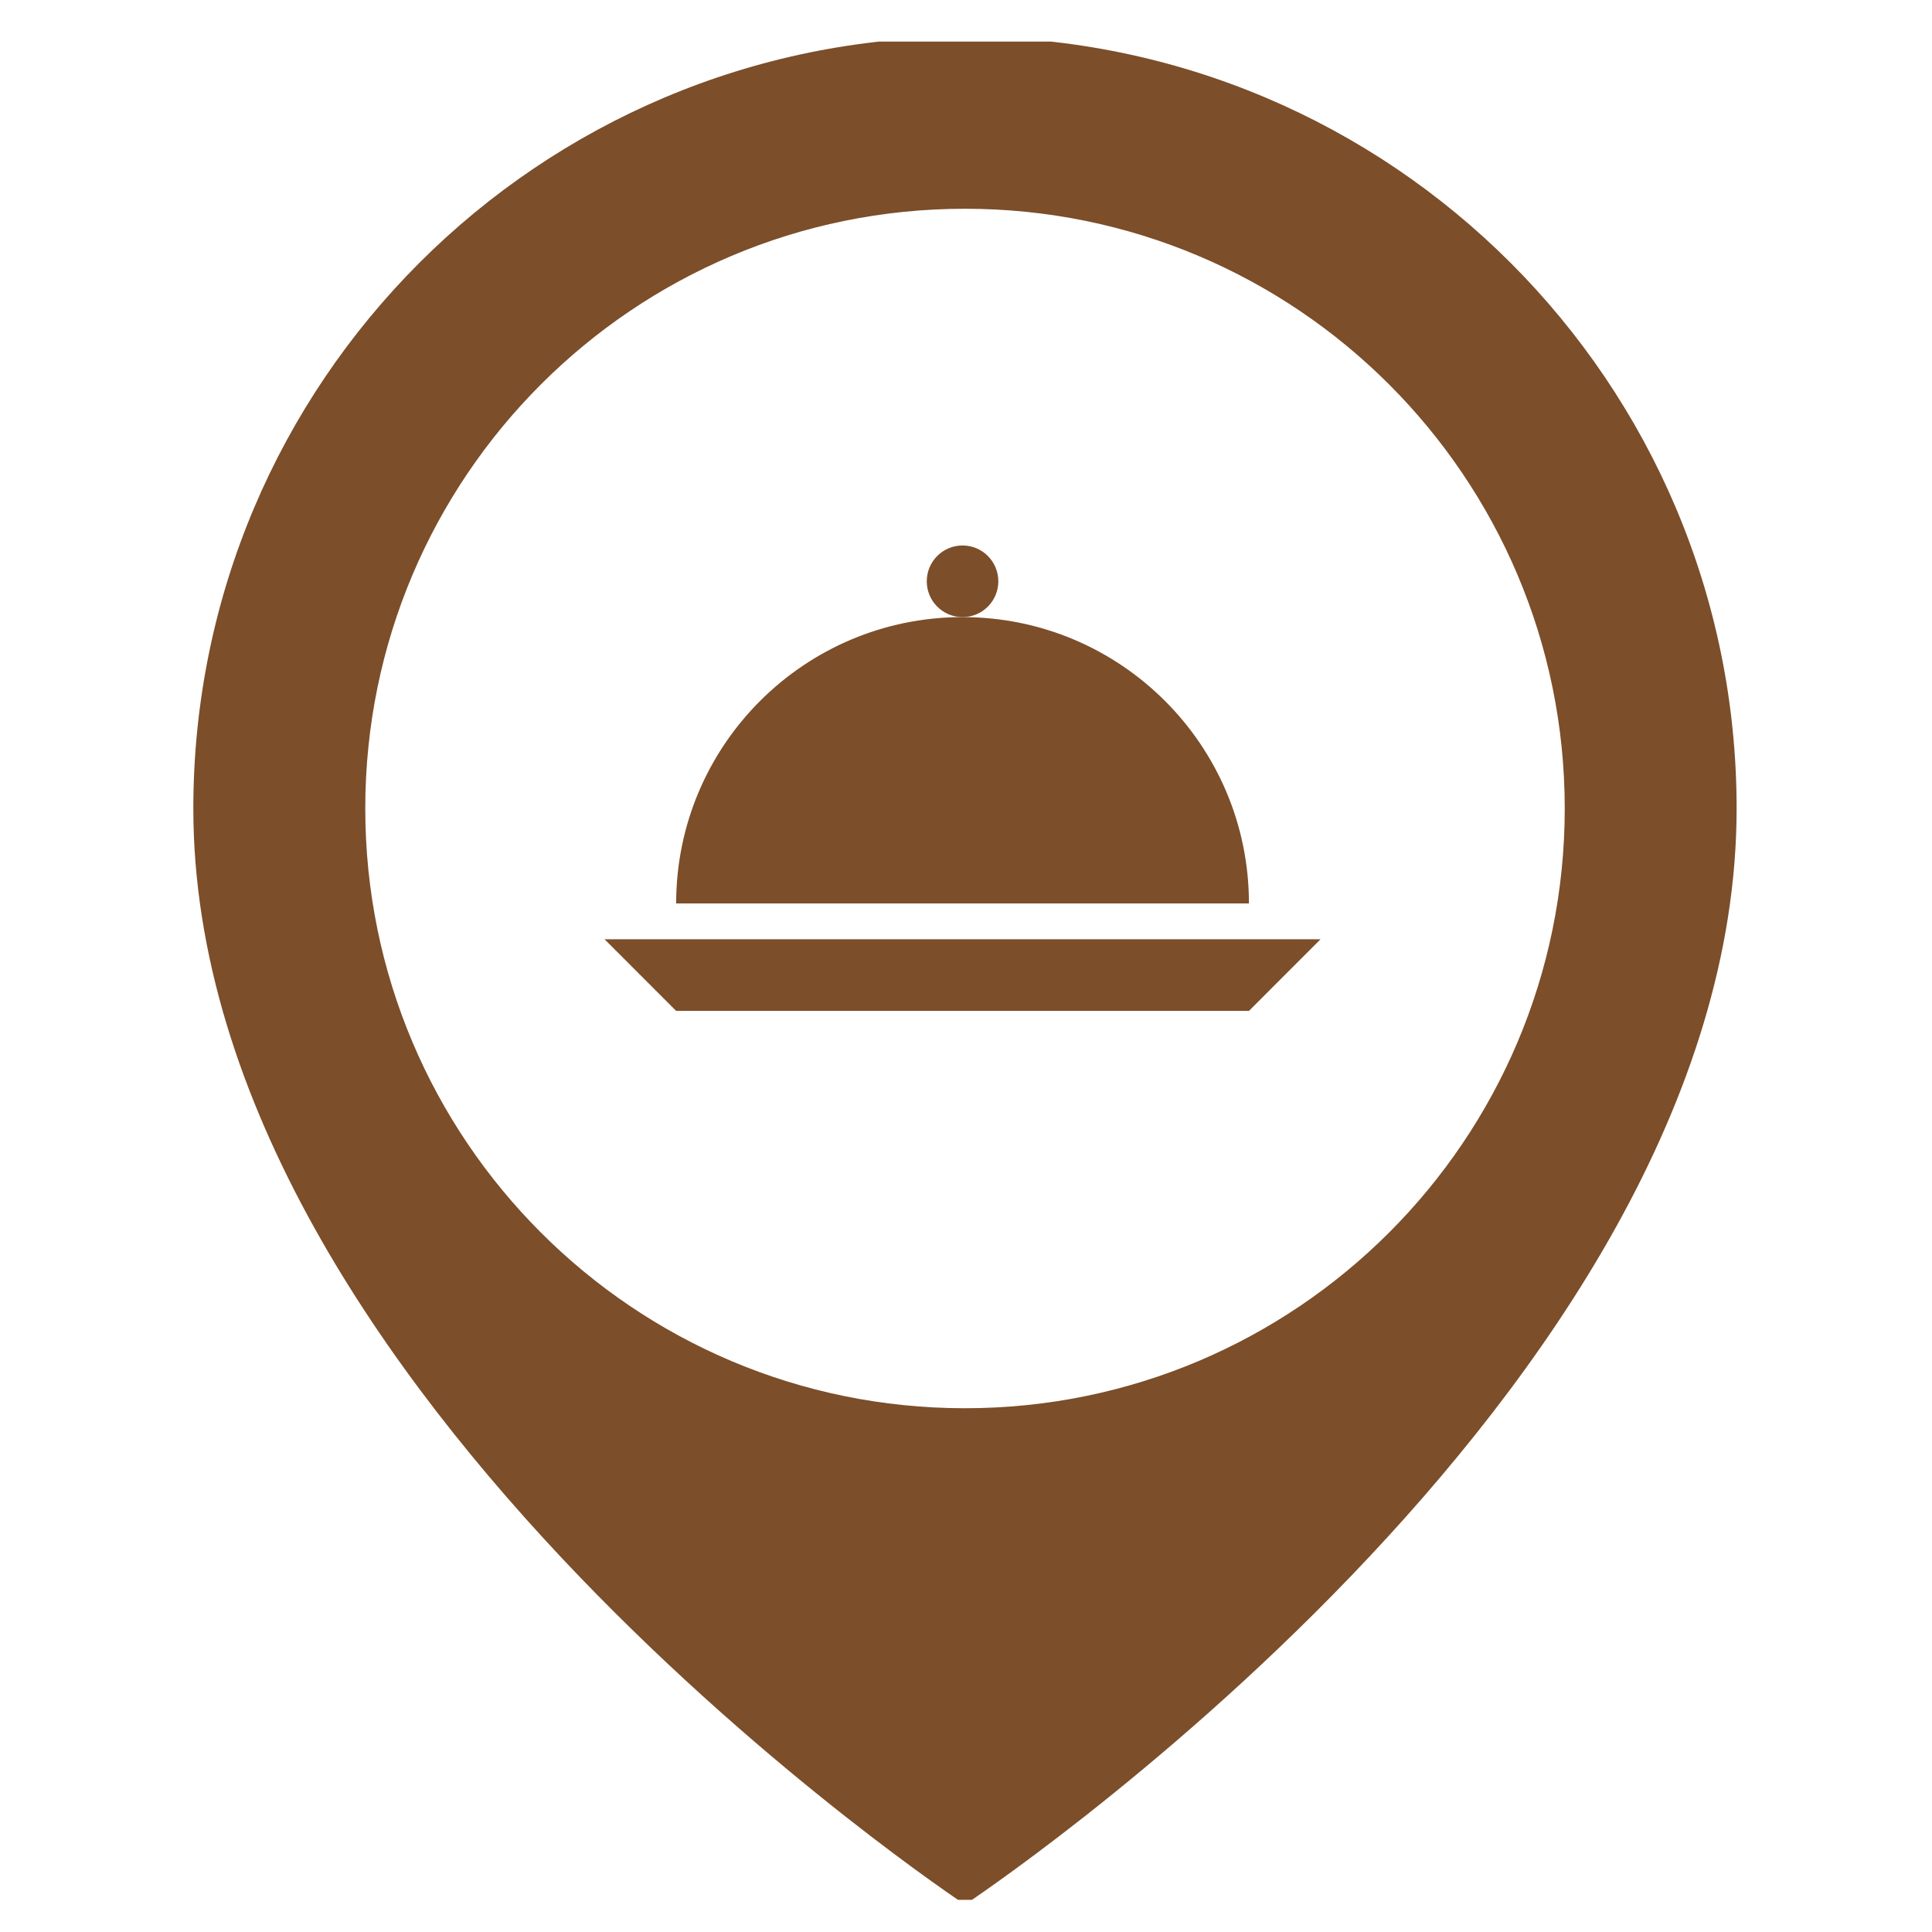
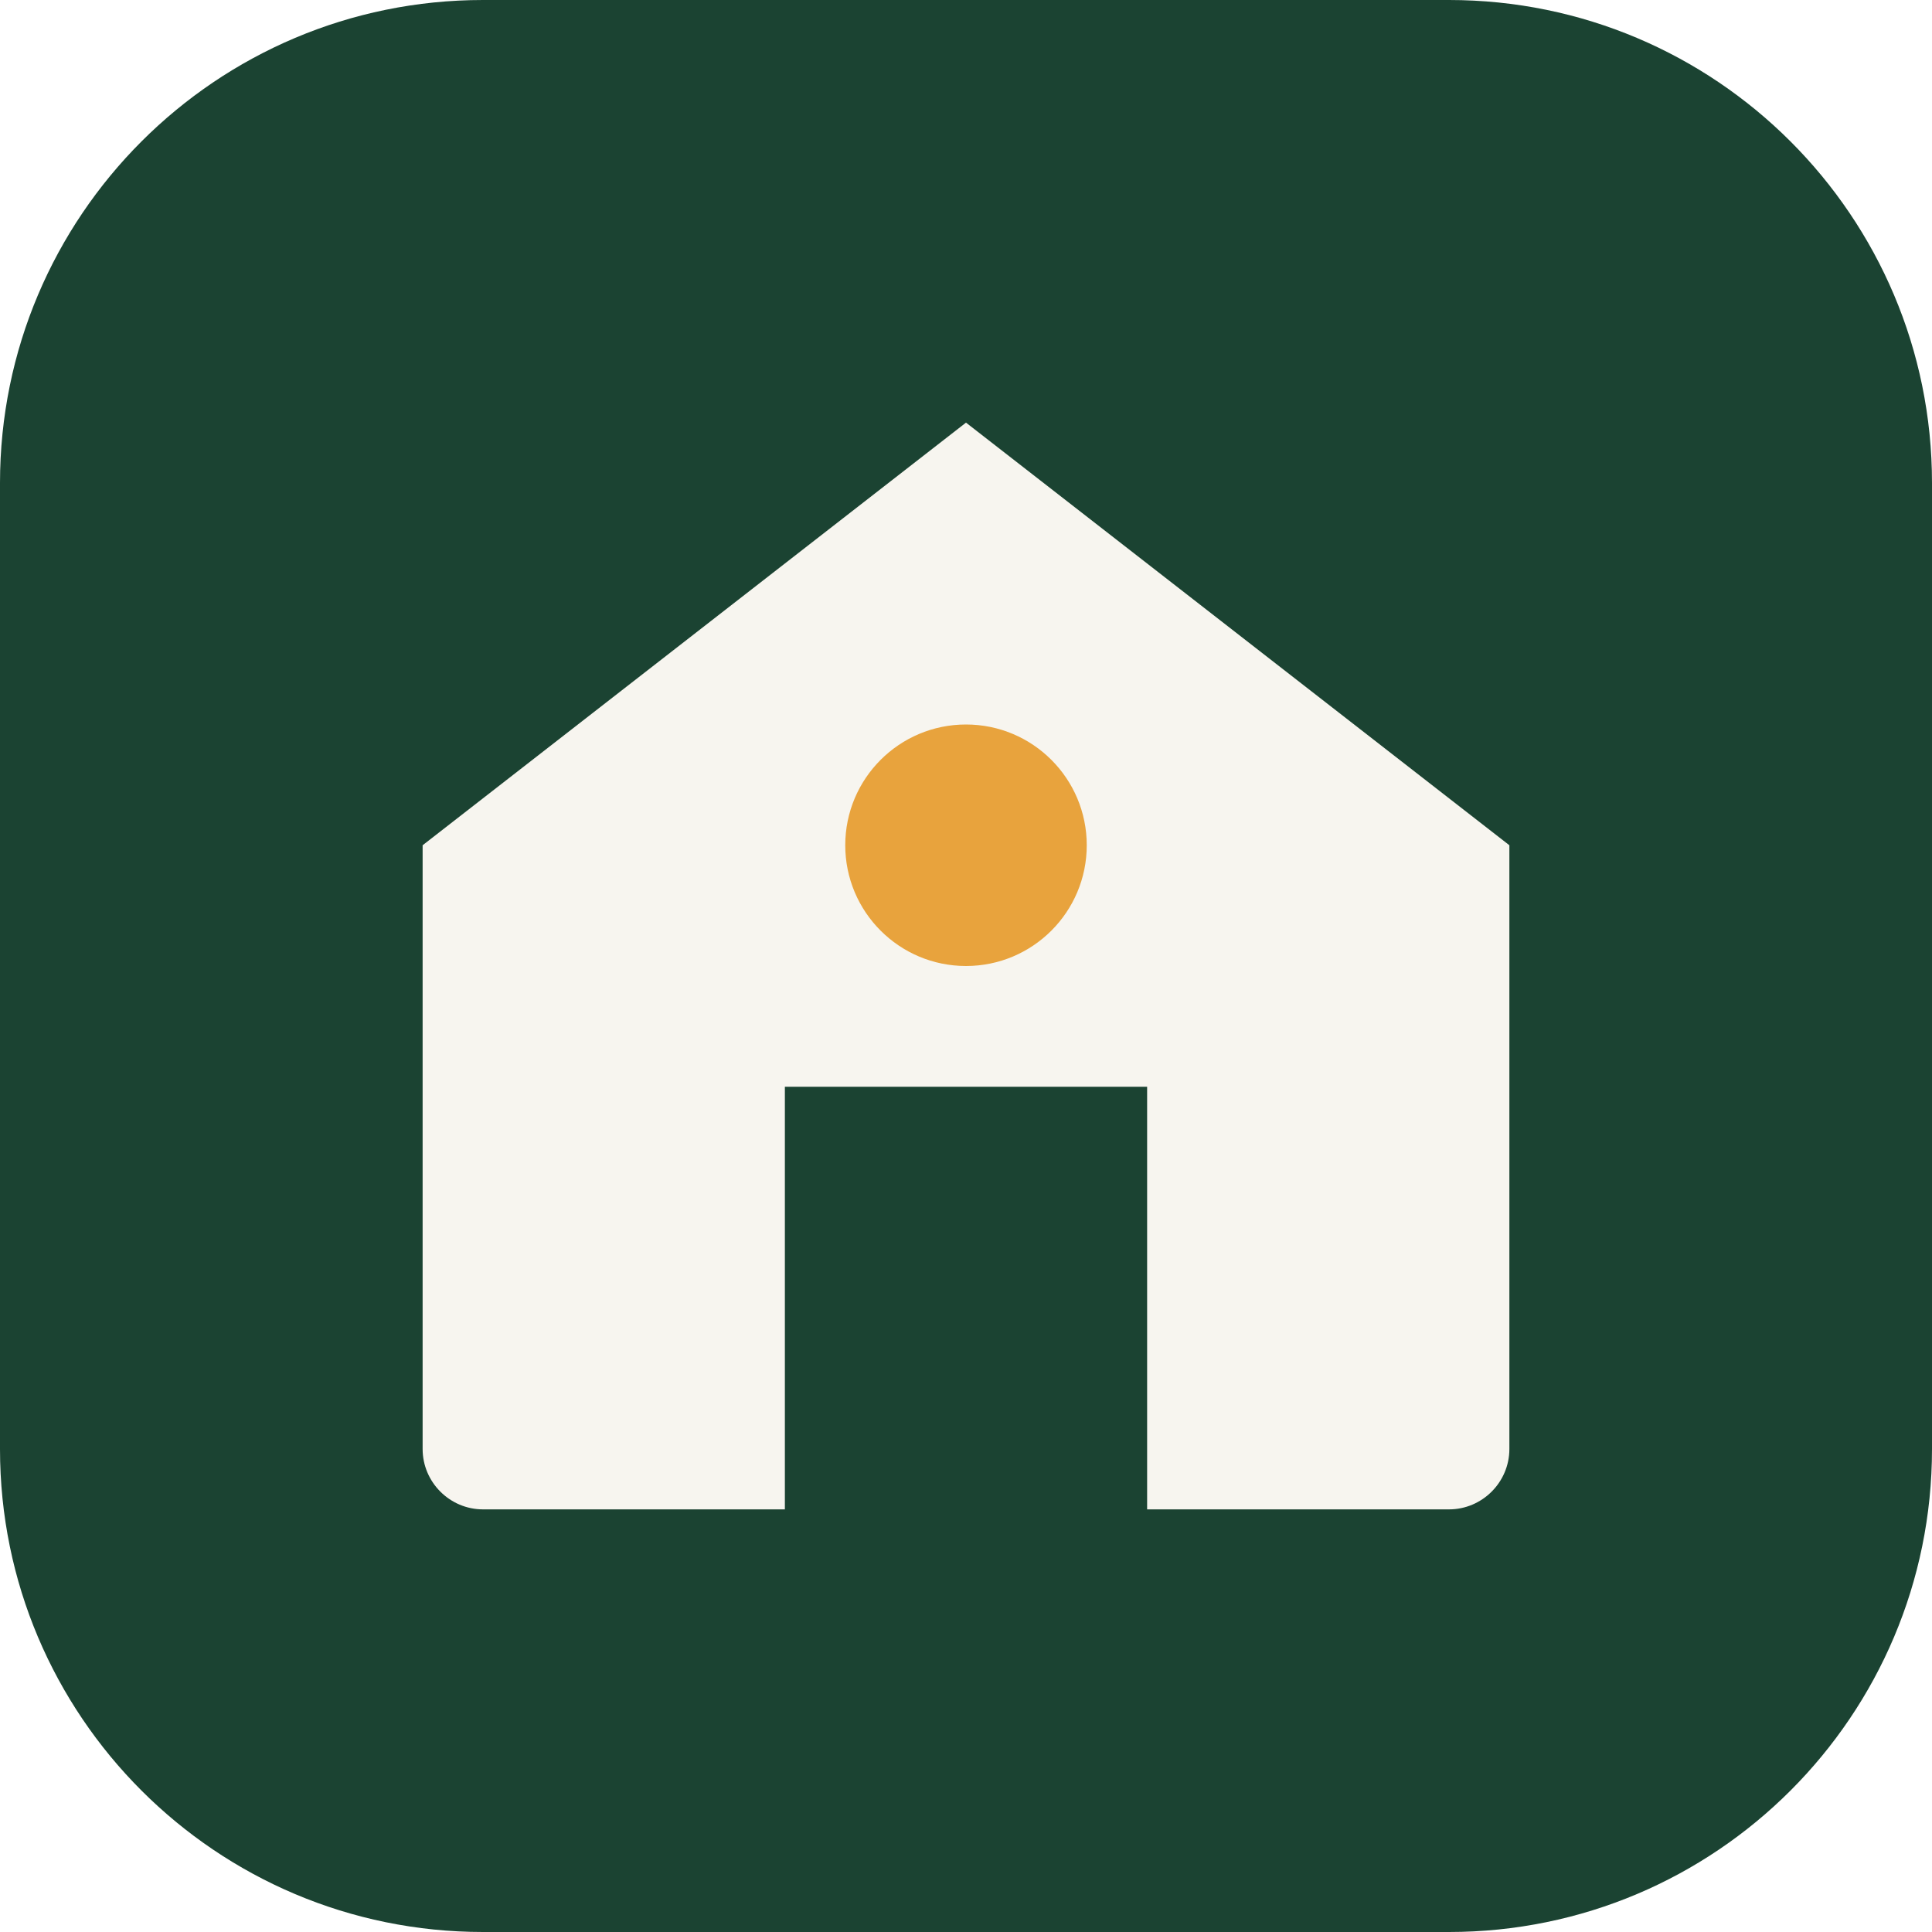
- <svg xmlns="http://www.w3.org/2000/svg" version="1.1" width="128" height="128" viewBox="0 0 128 128">
-   <g transform="matrix(0.8046875,0,0,0.8046875,12.43222,2.753087)">
-     <svg viewBox="0 0 79 95" data-background-color="#000000" preserveAspectRatio="xMidYMid meet" height="153" width="128">
-       <g id="tight-bounds" transform="matrix(1,0,0,1,0.05198755,-0.2405)">
-         <svg viewBox="0 0 78.896 95.481" height="95.481" width="78.896">
-           <g>
-             <svg viewBox="0 0 78.896 95.481" height="95.481" width="78.896">
-               <g>
-                 <svg viewBox="0 0 78.896 95.481" height="95.481" width="78.896">
-                   <g id="textblocktransform">
-                     <svg viewBox="0 0 78.896 95.481" height="95.481" width="78.896" id="textblock">
-                       <g>
-                         <svg viewBox="0 0 78.896 95.481" height="95.481" width="78.896">
-                           <g>
-                             <svg viewBox="0 0 78.896 95.481" height="95.481" width="78.896">
-                               <g>
-                                 <svg version="1.1" x="0" y="0" viewBox="44.467 0 423.066 512" enable-background="new 0 0 512 512" xml:space="preserve" height="95.481" width="78.896" class="icon-icon-0" data-fill-palette-color="accent" id="icon-0">
-                                   <g fill="#7c4e29" data-fill-palette-color="accent">
-                                     <path d="M256 0C139.167 0 44.467 94.708 44.467 211.534 44.467 372.184 256 512 256 512s211.533-139.816 211.533-300.466C467.533 94.708 372.833 0 256 0zM256 375.941c-90.8 0-164.4-73.6-164.4-164.408 0-90.8 73.601-164.409 164.4-164.409s164.417 73.608 164.417 164.409C420.417 302.342 346.8 375.941 256 375.941z" fill="#7c4e29" data-fill-palette-color="accent" />
-                                     <polygon points="176.825,267.018 333.842,267.018 353.467,247.383 157.2,247.383  " fill="#7c4e29" data-fill-palette-color="accent" />
-                                     <path d="M255.333 159.067c-43.357 0-78.508 35.15-78.508 78.5h157.017C333.842 194.217 298.692 159.067 255.333 159.067z" fill="#7c4e29" data-fill-palette-color="accent" />
-                                     <path d="M265.141 149.25c0-5.417-4.383-9.817-9.808-9.817s-9.808 4.4-9.808 9.817c0 5.417 4.383 9.817 9.808 9.817S265.141 154.667 265.141 149.25z" fill="#7c4e29" data-fill-palette-color="accent" />
-                                   </g>
-                                 </svg>
-                               </g>
-                             </svg>
-                           </g>
-                         </svg>
-                       </g>
-                     </svg>
-                   </g>
-                 </svg>
-               </g>
-               <g />
-             </svg>
-           </g>
-           <defs />
-         </svg>
-         <rect width="78.896" height="95.481" fill="none" stroke="none" visibility="hidden" />
-       </g>
-     </svg>
-   </g>
+ <svg xmlns="http://www.w3.org/2000/svg" width="32" height="32" viewBox="0 0 32 32">
+   <rect width="32" height="32" rx="8" fill="#1B4332" />
+   <path d="M16 7L25 14V24C25 24.55 24.55 25 24 25H19V18H13V25H8C7.45 25 7 24.55 7 24V14L16 7Z" fill="#F7F5EF" />
+   <circle cx="16" cy="14" r="2" fill="#E8A33D" />
</svg>
